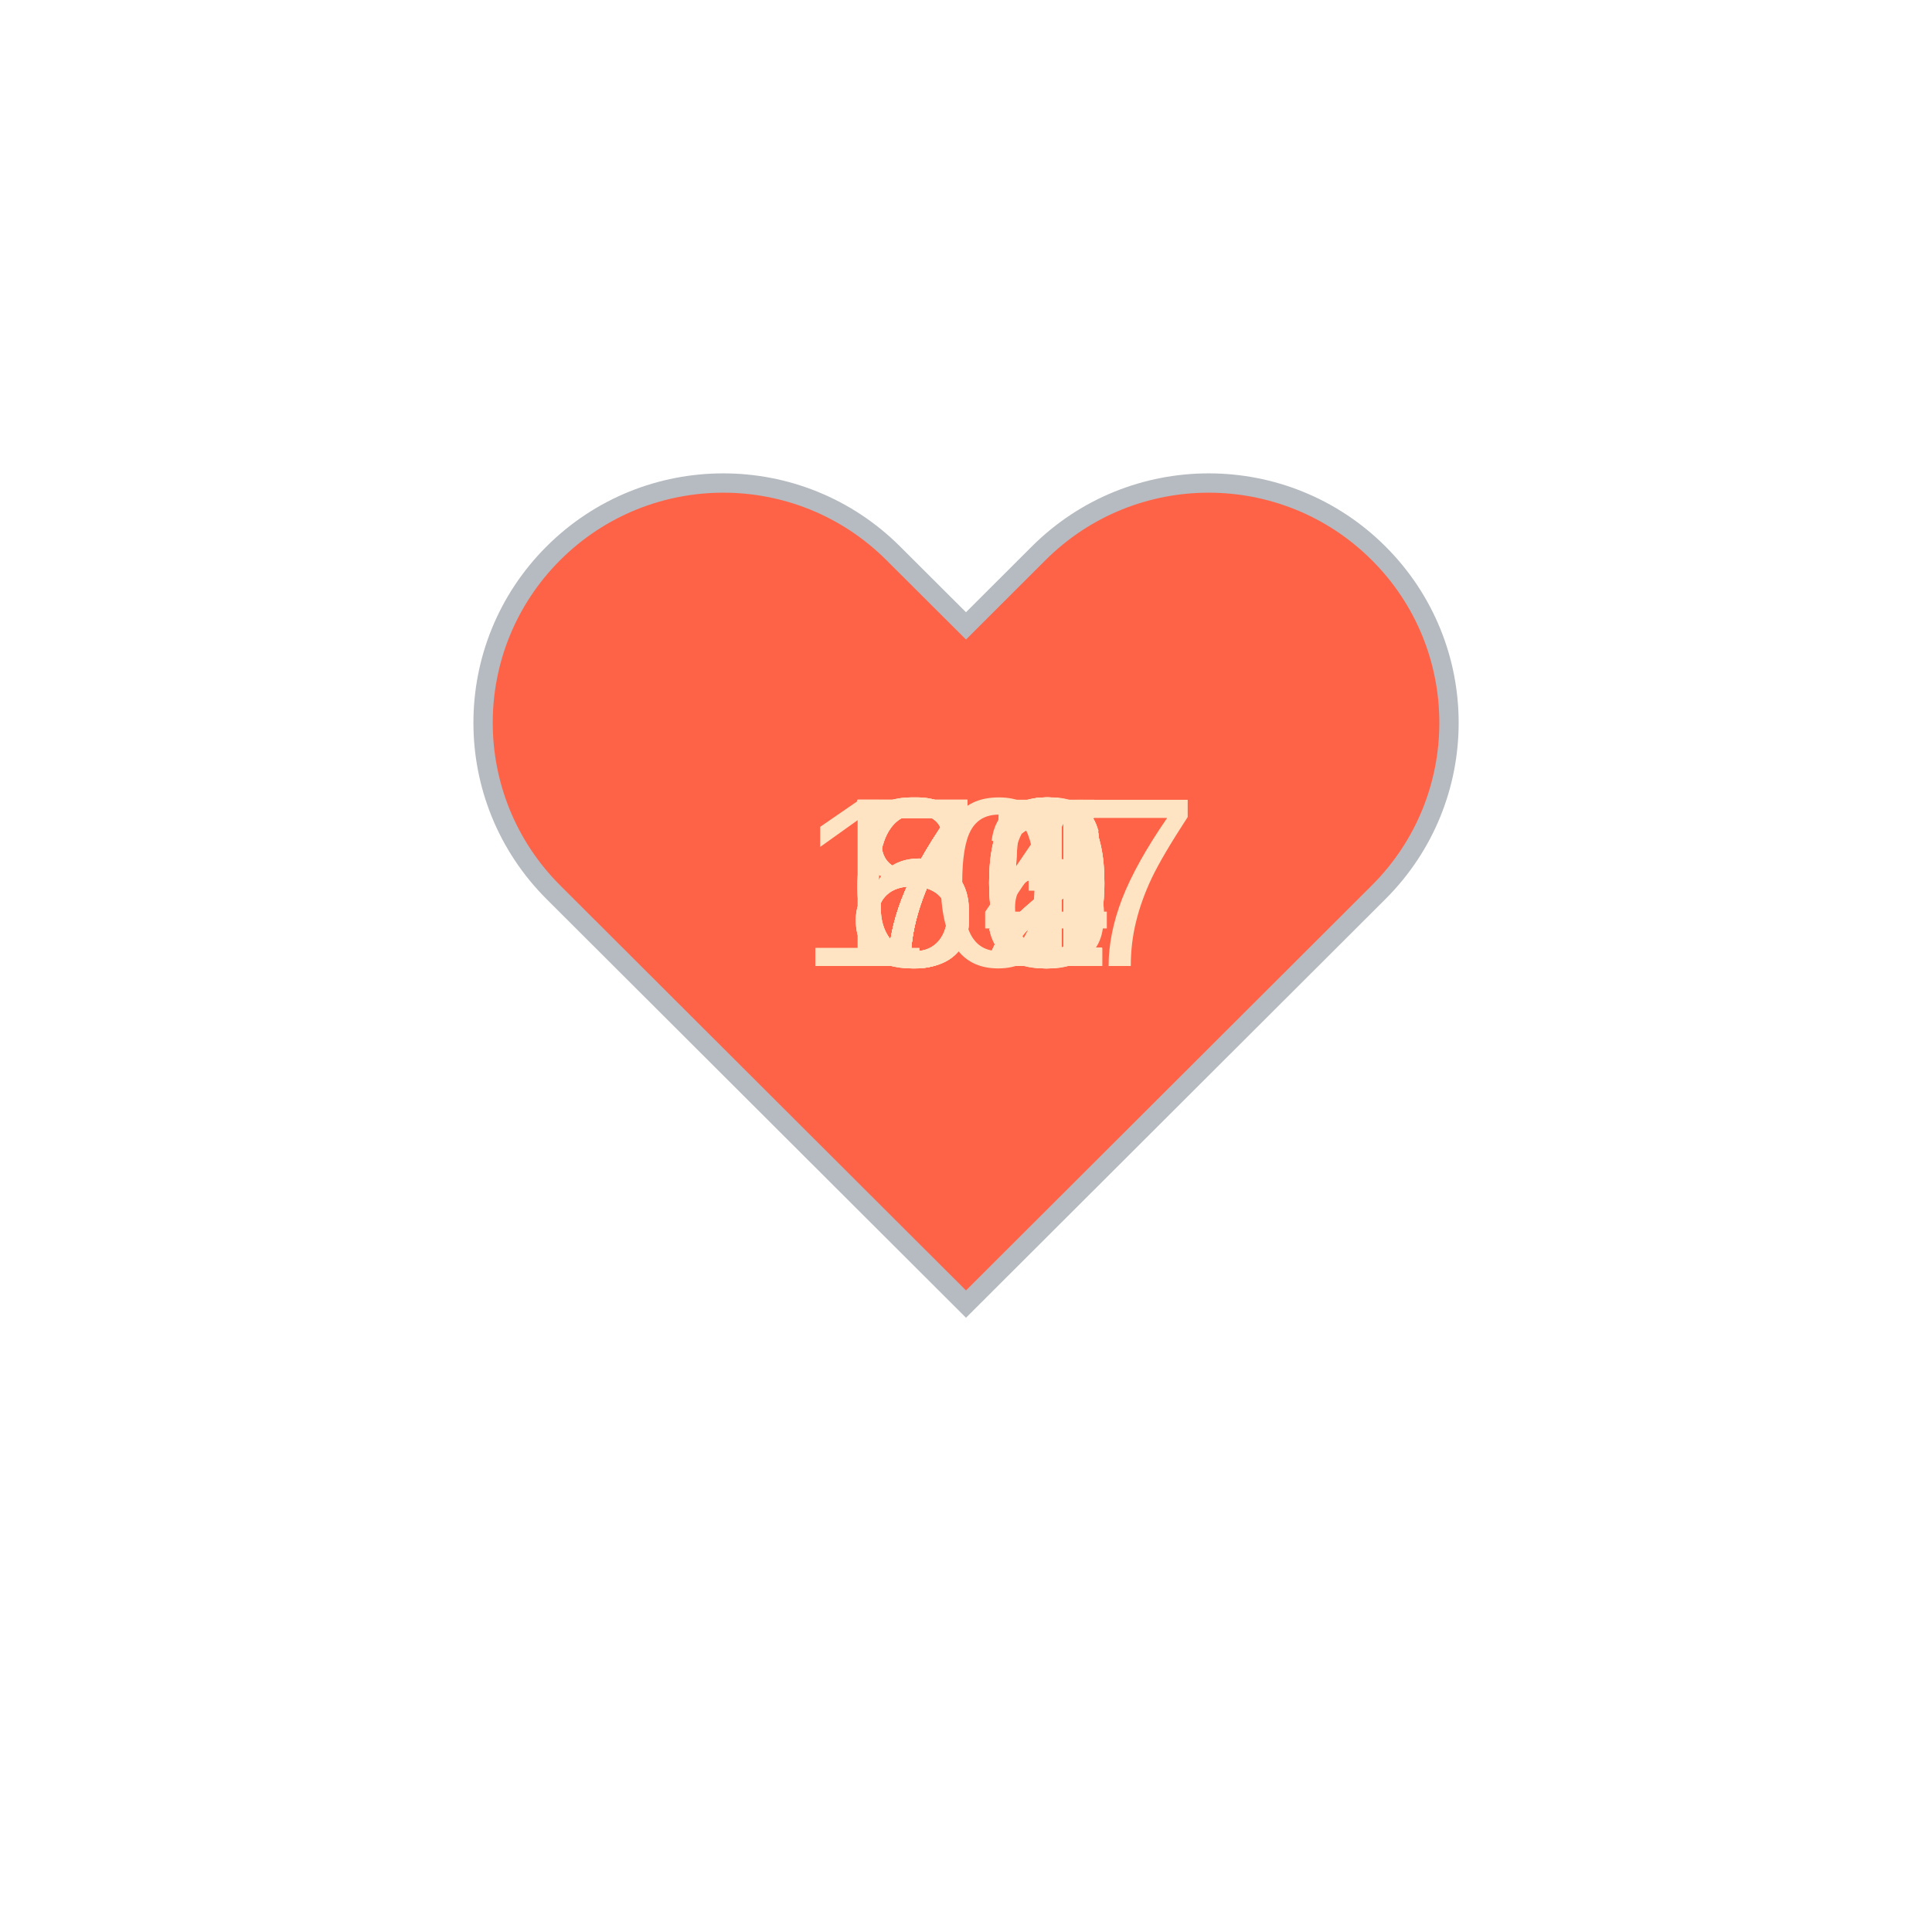
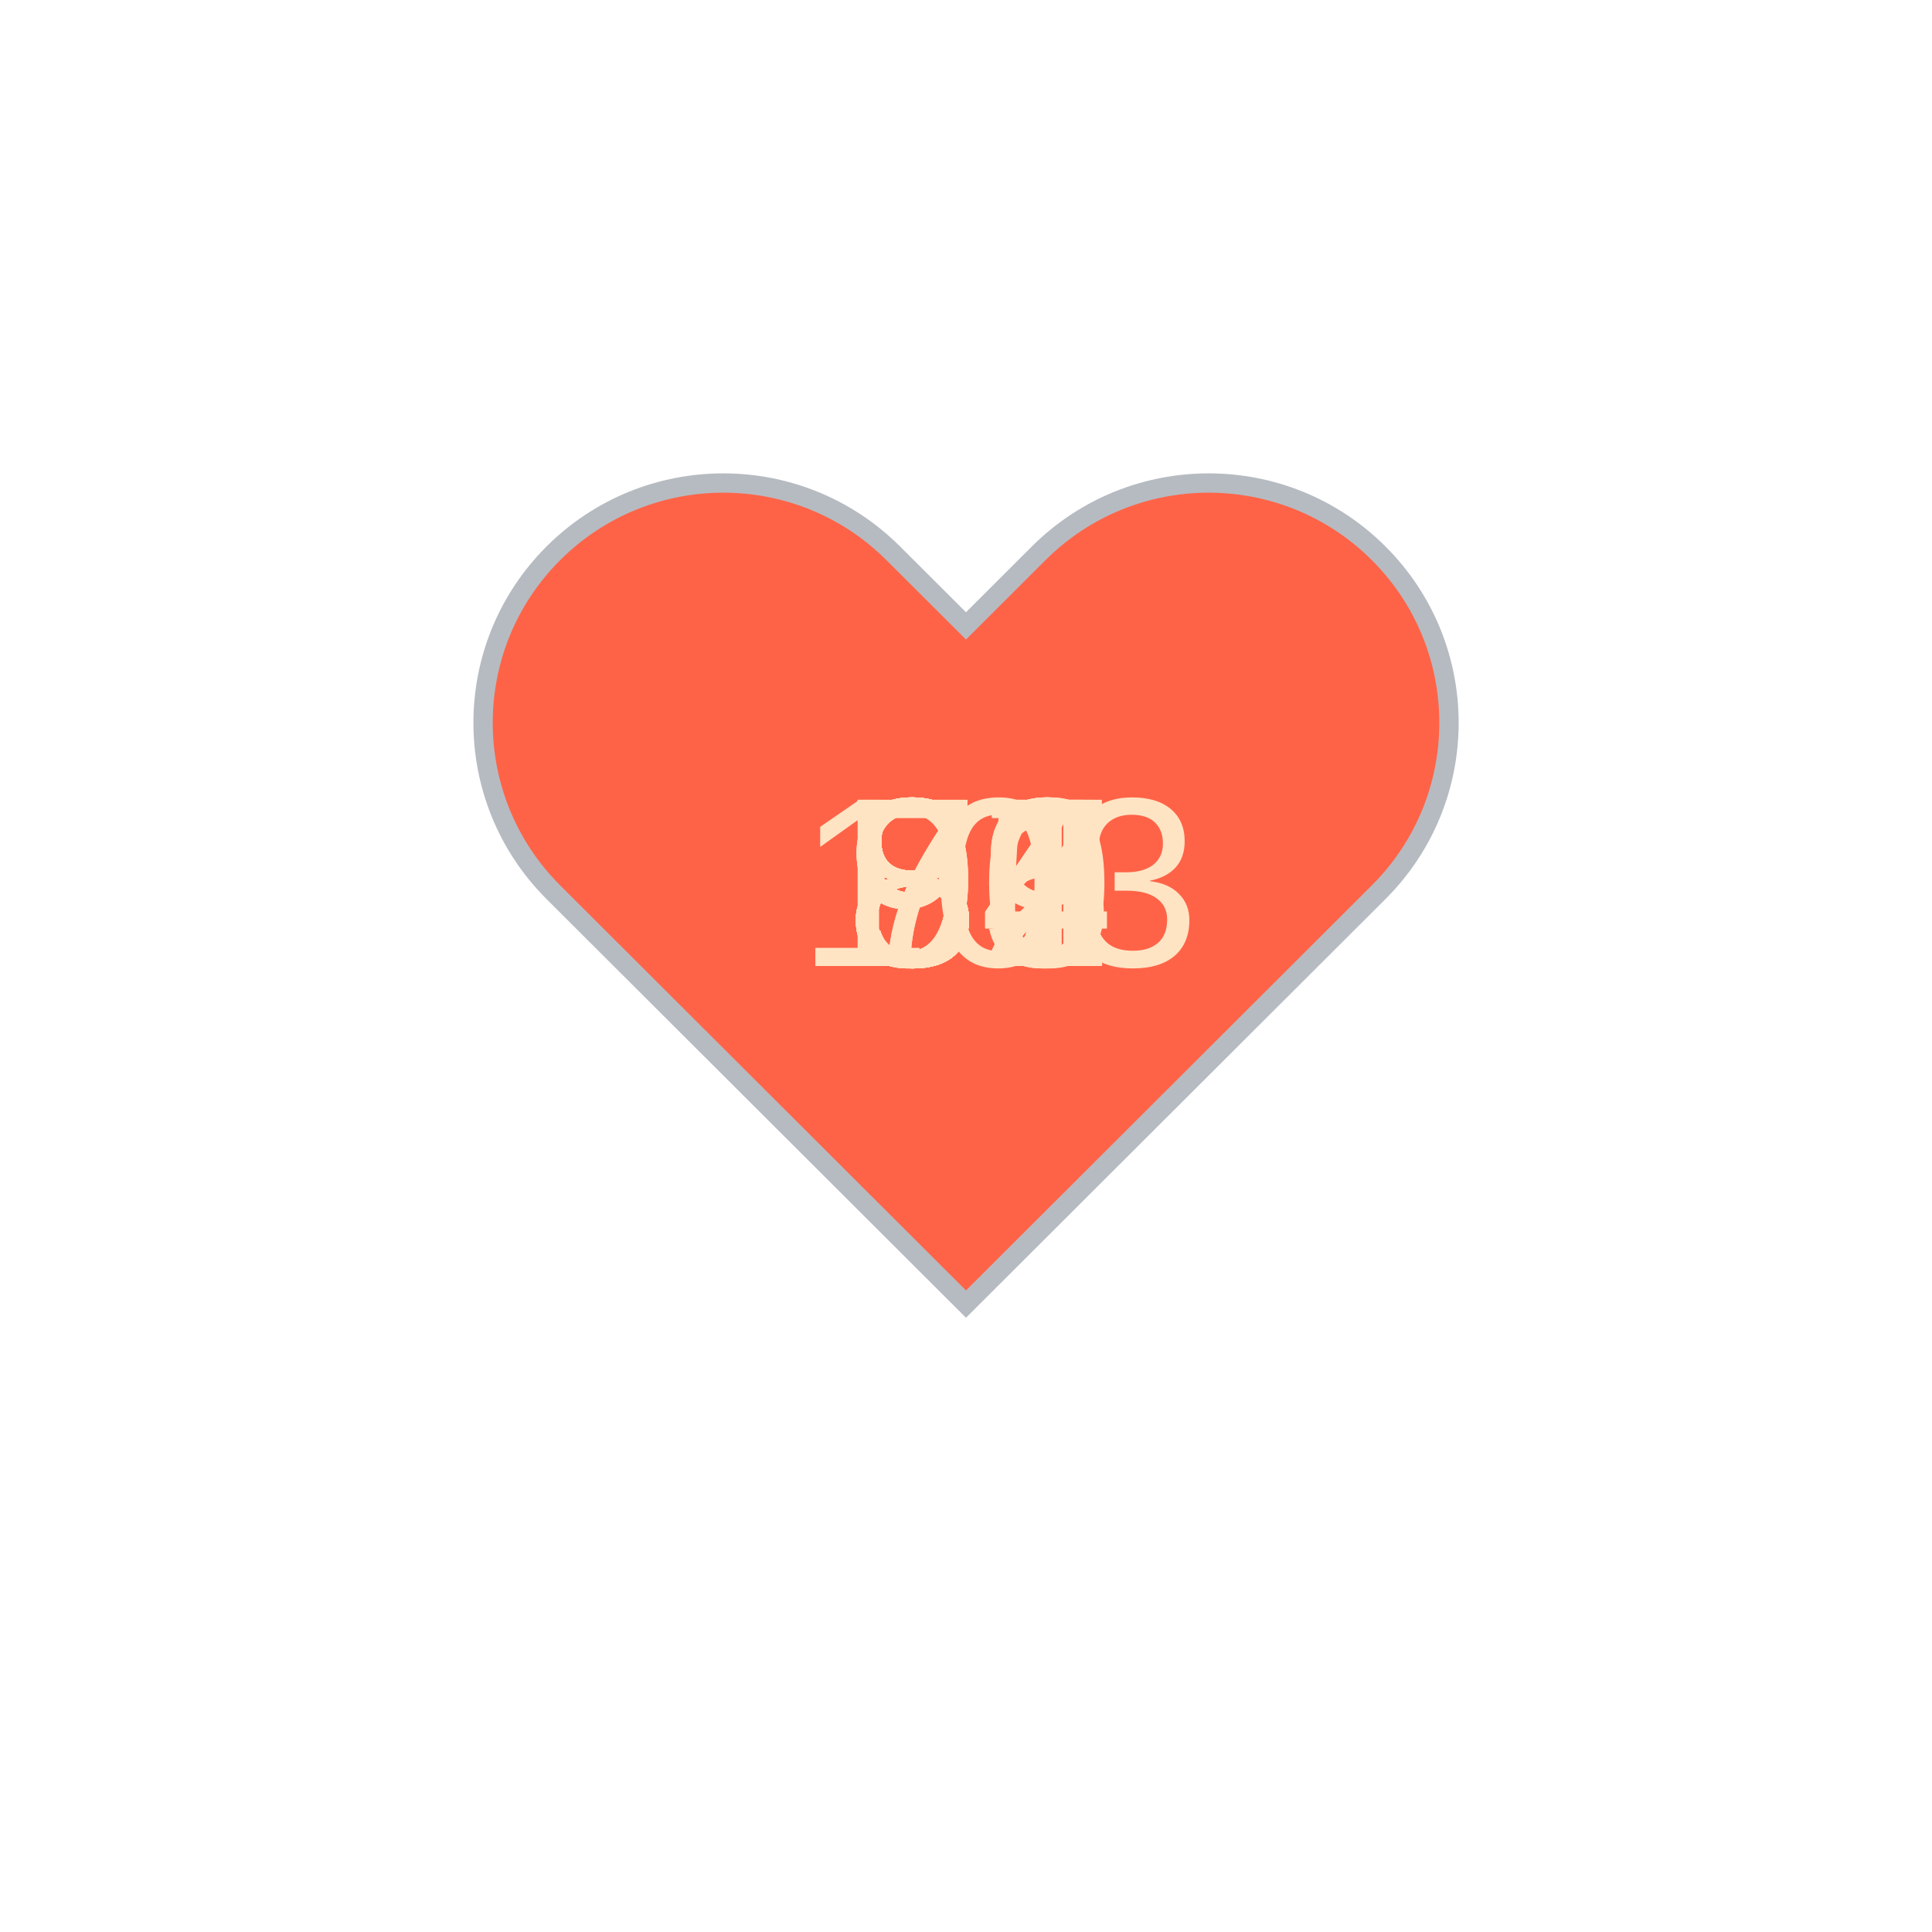
<svg xmlns="http://www.w3.org/2000/svg" baseProfile="full" height="150" version="1.1" viewBox="0,0,200,200" width="150">
  <defs />
  <g transform="translate(100 100)">
    <path d="M92.71,7.27L92.71,7.27c-9.71-9.69-25.46-9.69-35.18,0L50,14.79l-7.54-7.52C32.75-2.42,17-2.42,7.29,7.27v0 c-9.71,9.69-9.71,25.41,0,35.1L50,85l42.71-42.63C102.43,32.68,102.43,16.96,92.71,7.27z" fill="tomato" stroke="#B6BBC1" stroke-width="2" transform="translate(-50 -50)" />
-     <animateTransform additive="sum" attributeName="transform" dur="36s" repeatCount="indefinite" type="scale" values="0.875;1;1.125;1;0.875;1;1.5;1;1.125;1;0.875;1;0.875;1;0.75;1;1.125;1;0.875;1;0.75;1;0.75;1;0.875;1;0.875;1;0.875;" />
-     <text fill="bisque" style="font-size:25px; font-family:Arial" transform="translate(-12.5 0)">75<animate attributeName="opacity" dur="36s" keyTimes="0;0.07;0.13;0.2;0.27;0.33;0.4;0.47;0.53;0.6;0.67;0.73;0.8;0.87;0.93;1.0" repeatCount="indefinite" values="1;0;0;0;0;0;0;0;0;0;0;0;0;0;0;0" />
+     <animateTransform additive="sum" attributeName="transform" dur="36s" repeatCount="indefinite" type="scale" values="0.875;1;0.875;1;0.875;1;0.75;1;1.25;1;0.875;1;1.125;1;1.125;1;1.25;1;1.125;1;1.5;1;0.875;1;0.75;1;0.875;1;0.875;" />
+     <text fill="bisque" style="font-size:25px; font-family:Arial" transform="translate(-12.5 0)">82<animate attributeName="opacity" dur="36s" keyTimes="0;0.07;0.13;0.2;0.27;0.33;0.4;0.47;0.53;0.6;0.67;0.73;0.8;0.87;0.93;1.0" repeatCount="indefinite" values="1;0;0;0;0;0;0;0;0;0;0;0;0;0;0;0" />
    </text>
-     <text fill="bisque" style="font-size:25px; font-family:Arial" transform="translate(-12.5 0)">80<animate attributeName="opacity" dur="36s" keyTimes="0;0.07;0.13;0.2;0.27;0.33;0.4;0.47;0.53;0.6;0.67;0.73;0.8;0.87;0.93;1.0" repeatCount="indefinite" values="0;1;0;0;0;0;0;0;0;0;0;0;0;0;0;0" />
+     <text fill="bisque" style="font-size:25px; font-family:Arial" transform="translate(-12.5 0)">82<animate attributeName="opacity" dur="36s" keyTimes="0;0.07;0.13;0.2;0.27;0.33;0.4;0.47;0.53;0.6;0.67;0.73;0.8;0.87;0.93;1.0" repeatCount="indefinite" values="0;1;0;0;0;0;0;0;0;0;0;0;0;0;0;0" />
    </text>
-     <text fill="bisque" style="font-size:25px; font-family:Arial" transform="translate(-12.5 0)">74<animate attributeName="opacity" dur="36s" keyTimes="0;0.07;0.13;0.2;0.27;0.33;0.4;0.47;0.53;0.6;0.67;0.73;0.8;0.87;0.93;1.0" repeatCount="indefinite" values="0;0;1;0;0;0;0;0;0;0;0;0;0;0;0;0" />
+     <text fill="bisque" style="font-size:25px; font-family:Arial" transform="translate(-12.5 0)">81<animate attributeName="opacity" dur="36s" keyTimes="0;0.07;0.13;0.2;0.27;0.33;0.4;0.47;0.53;0.6;0.67;0.73;0.8;0.87;0.93;1.0" repeatCount="indefinite" values="0;0;1;0;0;0;0;0;0;0;0;0;0;0;0;0" />
    </text>
-     <text fill="bisque" style="font-size:25px; font-family:Arial" transform="translate(-17.5 0)">107<animate attributeName="opacity" dur="36s" keyTimes="0;0.07;0.13;0.2;0.27;0.33;0.4;0.47;0.53;0.6;0.67;0.73;0.8;0.87;0.93;1.0" repeatCount="indefinite" values="0;0;0;1;0;0;0;0;0;0;0;0;0;0;0;0" />
+     <text fill="bisque" style="font-size:25px; font-family:Arial" transform="translate(-12.5 0)">79<animate attributeName="opacity" dur="36s" keyTimes="0;0.07;0.13;0.2;0.27;0.33;0.4;0.47;0.53;0.6;0.67;0.73;0.8;0.87;0.93;1.0" repeatCount="indefinite" values="0;0;0;1;0;0;0;0;0;0;0;0;0;0;0;0" />
    </text>
-     <text fill="bisque" style="font-size:25px; font-family:Arial" transform="translate(-12.5 0)">81<animate attributeName="opacity" dur="36s" keyTimes="0;0.07;0.13;0.2;0.27;0.33;0.4;0.47;0.53;0.6;0.67;0.73;0.8;0.87;0.93;1.0" repeatCount="indefinite" values="0;0;0;0;1;0;0;0;0;0;0;0;0;0;0;0" />
+     <text fill="bisque" style="font-size:25px; font-family:Arial" transform="translate(-12.5 0)">97<animate attributeName="opacity" dur="36s" keyTimes="0;0.07;0.13;0.2;0.27;0.33;0.4;0.47;0.53;0.6;0.67;0.73;0.8;0.87;0.93;1.0" repeatCount="indefinite" values="0;0;0;0;1;0;0;0;0;0;0;0;0;0;0;0" />
    </text>
-     <text fill="bisque" style="font-size:25px; font-family:Arial" transform="translate(-12.5 0)">72<animate attributeName="opacity" dur="36s" keyTimes="0;0.07;0.13;0.2;0.27;0.33;0.4;0.47;0.53;0.6;0.67;0.73;0.8;0.87;0.93;1.0" repeatCount="indefinite" values="0;0;0;0;0;1;0;0;0;0;0;0;0;0;0;0" />
+     <text fill="bisque" style="font-size:25px; font-family:Arial" transform="translate(-12.5 0)">84<animate attributeName="opacity" dur="36s" keyTimes="0;0.07;0.13;0.2;0.27;0.33;0.4;0.47;0.53;0.6;0.67;0.73;0.8;0.87;0.93;1.0" repeatCount="indefinite" values="0;0;0;0;0;1;0;0;0;0;0;0;0;0;0;0" />
    </text>
-     <text fill="bisque" style="font-size:25px; font-family:Arial" transform="translate(-12.5 0)">72<animate attributeName="opacity" dur="36s" keyTimes="0;0.07;0.13;0.2;0.27;0.33;0.4;0.47;0.53;0.6;0.67;0.73;0.8;0.87;0.93;1.0" repeatCount="indefinite" values="0;0;0;0;0;0;1;0;0;0;0;0;0;0;0;0" />
+     <text fill="bisque" style="font-size:25px; font-family:Arial" transform="translate(-12.5 0)">86<animate attributeName="opacity" dur="36s" keyTimes="0;0.07;0.13;0.2;0.27;0.33;0.4;0.47;0.53;0.6;0.67;0.73;0.8;0.87;0.93;1.0" repeatCount="indefinite" values="0;0;0;0;0;0;1;0;0;0;0;0;0;0;0;0" />
    </text>
-     <text fill="bisque" style="font-size:25px; font-family:Arial" transform="translate(-12.5 0)">60<animate attributeName="opacity" dur="36s" keyTimes="0;0.07;0.13;0.2;0.27;0.33;0.4;0.47;0.53;0.6;0.67;0.73;0.8;0.87;0.93;1.0" repeatCount="indefinite" values="0;0;0;0;0;0;0;1;0;0;0;0;0;0;0;0" />
+     <text fill="bisque" style="font-size:25px; font-family:Arial" transform="translate(-12.5 0)">89<animate attributeName="opacity" dur="36s" keyTimes="0;0.07;0.13;0.2;0.27;0.33;0.4;0.47;0.53;0.6;0.67;0.73;0.8;0.87;0.93;1.0" repeatCount="indefinite" values="0;0;0;0;0;0;0;1;0;0;0;0;0;0;0;0" />
    </text>
-     <text fill="bisque" style="font-size:25px; font-family:Arial" transform="translate(-12.5 0)">82<animate attributeName="opacity" dur="36s" keyTimes="0;0.07;0.13;0.2;0.27;0.33;0.4;0.47;0.53;0.6;0.67;0.73;0.8;0.87;0.93;1.0" repeatCount="indefinite" values="0;0;0;0;0;0;0;0;1;0;0;0;0;0;0;0" />
+     <text fill="bisque" style="font-size:25px; font-family:Arial" transform="translate(-12.5 0)">97<animate attributeName="opacity" dur="36s" keyTimes="0;0.07;0.13;0.2;0.27;0.33;0.4;0.47;0.53;0.6;0.67;0.73;0.8;0.87;0.93;1.0" repeatCount="indefinite" values="0;0;0;0;0;0;0;0;1;0;0;0;0;0;0;0" />
    </text>
-     <text fill="bisque" style="font-size:25px; font-family:Arial" transform="translate(-12.5 0)">71<animate attributeName="opacity" dur="36s" keyTimes="0;0.07;0.13;0.2;0.27;0.33;0.4;0.47;0.53;0.6;0.67;0.73;0.8;0.87;0.93;1.0" repeatCount="indefinite" values="0;0;0;0;0;0;0;0;0;1;0;0;0;0;0;0" />
+     <text fill="bisque" style="font-size:25px; font-family:Arial" transform="translate(-12.5 0)">90<animate attributeName="opacity" dur="36s" keyTimes="0;0.07;0.13;0.2;0.27;0.33;0.4;0.47;0.53;0.6;0.67;0.73;0.8;0.87;0.93;1.0" repeatCount="indefinite" values="0;0;0;0;0;0;0;0;0;1;0;0;0;0;0;0" />
    </text>
-     <text fill="bisque" style="font-size:25px; font-family:Arial" transform="translate(-12.5 0)">66<animate attributeName="opacity" dur="36s" keyTimes="0;0.07;0.13;0.2;0.27;0.33;0.4;0.47;0.53;0.6;0.67;0.73;0.8;0.87;0.93;1.0" repeatCount="indefinite" values="0;0;0;0;0;0;0;0;0;0;1;0;0;0;0;0" />
+     <text fill="bisque" style="font-size:25px; font-family:Arial" transform="translate(-17.5 0)">103<animate attributeName="opacity" dur="36s" keyTimes="0;0.07;0.13;0.2;0.27;0.33;0.4;0.47;0.53;0.6;0.67;0.73;0.8;0.87;0.93;1.0" repeatCount="indefinite" values="0;0;0;0;0;0;0;0;0;0;1;0;0;0;0;0" />
    </text>
-     <text fill="bisque" style="font-size:25px; font-family:Arial" transform="translate(-12.5 0)">65<animate attributeName="opacity" dur="36s" keyTimes="0;0.07;0.13;0.2;0.27;0.33;0.4;0.47;0.53;0.6;0.67;0.73;0.8;0.87;0.93;1.0" repeatCount="indefinite" values="0;0;0;0;0;0;0;0;0;0;0;1;0;0;0;0" />
+     <text fill="bisque" style="font-size:25px; font-family:Arial" transform="translate(-12.5 0)">82<animate attributeName="opacity" dur="36s" keyTimes="0;0.07;0.13;0.2;0.27;0.33;0.4;0.47;0.53;0.6;0.67;0.73;0.8;0.87;0.93;1.0" repeatCount="indefinite" values="0;0;0;0;0;0;0;0;0;0;0;1;0;0;0;0" />
    </text>
-     <text fill="bisque" style="font-size:25px; font-family:Arial" transform="translate(-12.5 0)">70<animate attributeName="opacity" dur="36s" keyTimes="0;0.07;0.13;0.2;0.27;0.33;0.4;0.47;0.53;0.6;0.67;0.73;0.8;0.87;0.93;1.0" repeatCount="indefinite" values="0;0;0;0;0;0;0;0;0;0;0;0;1;0;0;0" />
+     <text fill="bisque" style="font-size:25px; font-family:Arial" transform="translate(-12.5 0)">74<animate attributeName="opacity" dur="36s" keyTimes="0;0.07;0.13;0.2;0.27;0.33;0.4;0.47;0.53;0.6;0.67;0.73;0.8;0.87;0.93;1.0" repeatCount="indefinite" values="0;0;0;0;0;0;0;0;0;0;0;0;1;0;0;0" />
    </text>
-     <text fill="bisque" style="font-size:25px; font-family:Arial" transform="translate(-12.5 0)">71<animate attributeName="opacity" dur="36s" keyTimes="0;0.07;0.13;0.2;0.27;0.33;0.4;0.47;0.53;0.6;0.67;0.73;0.8;0.87;0.93;1.0" repeatCount="indefinite" values="0;0;0;0;0;0;0;0;0;0;0;0;0;1;0;0" />
+     <text fill="bisque" style="font-size:25px; font-family:Arial" transform="translate(-12.5 0)">85<animate attributeName="opacity" dur="36s" keyTimes="0;0.07;0.13;0.2;0.27;0.33;0.4;0.47;0.53;0.6;0.67;0.73;0.8;0.87;0.93;1.0" repeatCount="indefinite" values="0;0;0;0;0;0;0;0;0;0;0;0;0;1;0;0" />
    </text>
-     <text fill="bisque" style="font-size:25px; font-family:Arial" transform="translate(-12.5 0)">73<animate attributeName="opacity" dur="36s" keyTimes="0;0.07;0.13;0.2;0.27;0.33;0.4;0.47;0.53;0.6;0.67;0.73;0.8;0.87;0.93;1.0" repeatCount="indefinite" values="0;0;0;0;0;0;0;0;0;0;0;0;0;0;1;0" />
+     <text fill="bisque" style="font-size:25px; font-family:Arial" transform="translate(-12.5 0)">82<animate attributeName="opacity" dur="36s" keyTimes="0;0.07;0.13;0.2;0.27;0.33;0.4;0.47;0.53;0.6;0.67;0.73;0.8;0.87;0.93;1.0" repeatCount="indefinite" values="0;0;0;0;0;0;0;0;0;0;0;0;0;0;1;0" />
    </text>
  </g>
</svg>
